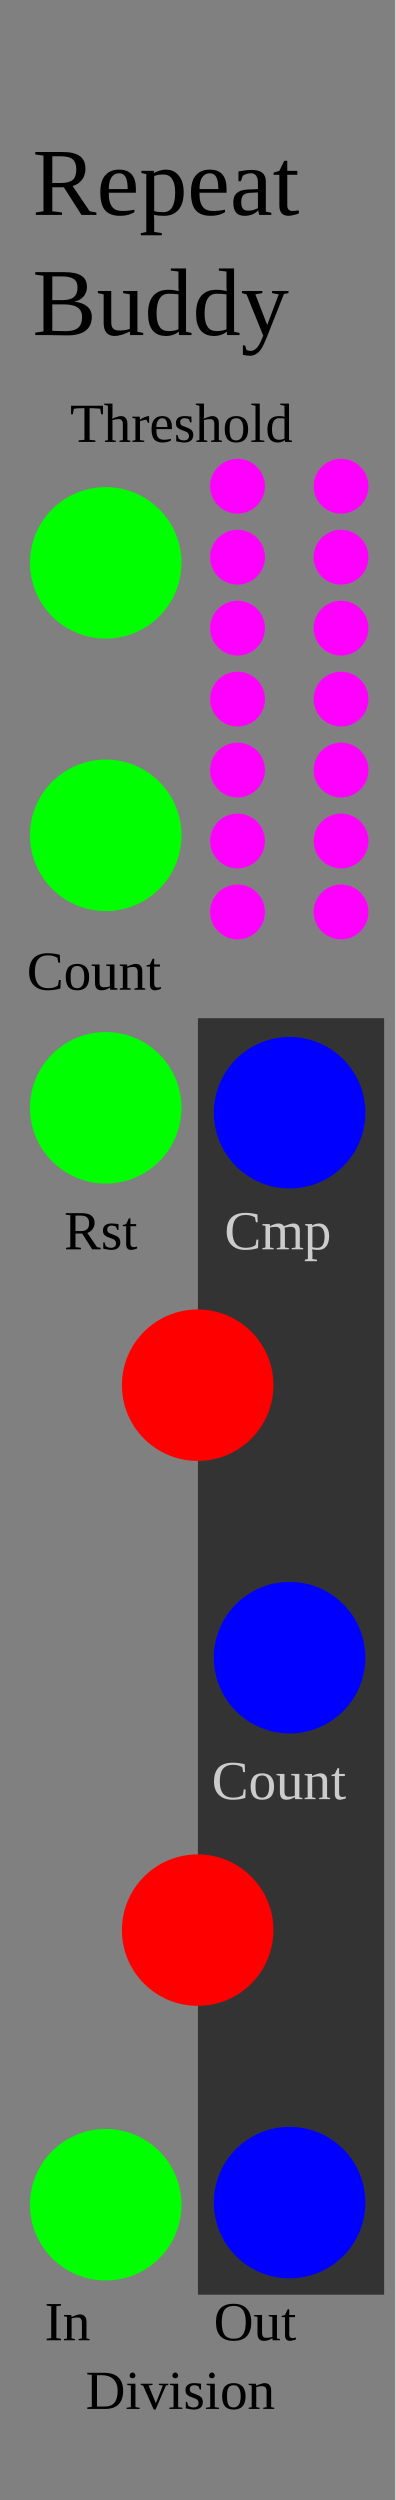
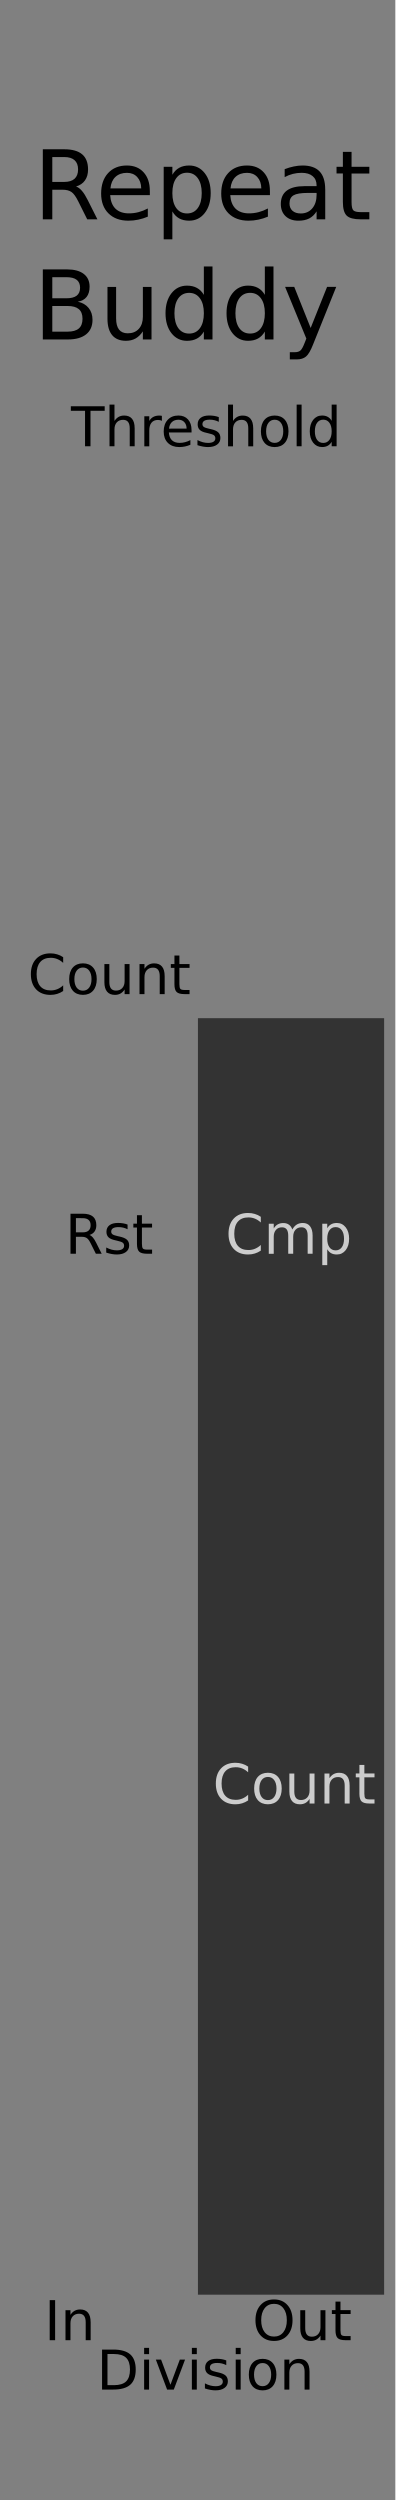
<svg xmlns="http://www.w3.org/2000/svg" width="20.32mm" height="128.5mm" viewBox="0 0 20.32 128.5" version="1.1" id="svg5">
  <defs id="defs2" />
  <g id="layer1" style="display:inline">
    <rect style="fill:#808080;stroke-width:0.093" id="rect251" width="20.32" height="128.5" x="8.8817842e-15" y="5.3290705e-15" />
    <rect style="display:inline;fill:#333333;stroke-width:0.258" id="rect1809-8-7" width="9.57" height="65.612" x="10.174" y="52.335" />
-     <text xml:space="preserve" style="font-size:2.822px;display:inline;fill:#000000;stroke:none;stroke-width:0.265;stroke-opacity:1" x="2.288" y="120.29" id="text4-9-0-2-1-7-2">
-       <tspan style="font-size:2.822px;fill:#000000;stroke-width:0.265" x="2.288" y="120.29" id="tspan10">In         Out</tspan>
-       <tspan style="font-size:2.822px;fill:#000000;stroke-width:0.265" x="2.288" y="123.818" id="tspan11">   Division</tspan>
-     </text>
-     <text xml:space="preserve" style="font-size:2.822px;display:inline;fill:#cccccc;stroke:none;stroke-width:0.265;stroke-opacity:1" x="10.892" y="92.475" id="text4-9-0-2-1-7">
-       <tspan style="font-size:2.822px;fill:#cccccc;stroke-width:0.265" x="10.892" y="92.475" id="tspan9-8-9">Count</tspan>
-     </text>
-     <text xml:space="preserve" style="font-size:2.822px;display:inline;fill:#cccccc;stroke:none;stroke-width:0.265;stroke-opacity:1" x="11.544" y="64.215" id="text4-9-0-2-1">
-       <tspan style="font-size:2.822px;fill:#cccccc;stroke-width:0.265" x="11.544" y="64.215" id="tspan9-8">Cmp</tspan>
-     </text>
-     <text xml:space="preserve" style="font-size:2.822px;display:inline;fill:#000000;stroke:none;stroke-width:0.265;stroke-opacity:1" x="3.302" y="64.215" id="text4-9-0-2">
-       <tspan style="font-size:2.822px;stroke-width:0.265" x="3.302" y="64.215" id="tspan9">Rst</tspan>
-     </text>
-     <text xml:space="preserve" style="font-size:2.822px;display:inline;fill:#000000;stroke:none;stroke-width:0.265;stroke-opacity:1" x="1.385" y="50.87" id="text4-9-0">
-       <tspan style="font-size:2.822px;stroke-width:0.265" x="1.385" y="50.87" id="tspan8">Count</tspan>
-     </text>
-     <text xml:space="preserve" style="font-size:2.822px;display:inline;fill:#000000;stroke:none;stroke-width:0.265;stroke-opacity:1" x="3.605" y="22.713" id="text4-9">
-       <tspan style="font-size:2.822px;stroke-width:0.265" x="3.605" y="22.713" id="tspan4">Threshold</tspan>
-     </text>
-     <text xml:space="preserve" style="font-size:4.939px;display:inline;fill:#000000;stroke-width:0.265" x="1.672" y="11.047" id="text1-9">
-       <tspan id="tspan1-3" style="font-size:4.939px;stroke-width:0.265" x="1.672" y="11.047">Repeat</tspan>
-       <tspan style="font-size:4.939px;stroke-width:0.265" x="1.672" y="17.22" id="tspan5">Buddy</tspan>
-     </text>
+     <g id="g5" style="display:none">
+       <text xml:space="preserve" style="font-size:2.822px;line-height:0.9;display:inline;fill:#000000;stroke:none;stroke-width:0.265;stroke-opacity:1" x="2.288" y="120.29" id="text4-9-0-2-1-7-2">
+         <tspan style="font-size:2.822px;line-height:0.9;fill:#000000;stroke-width:0.265" x="2.288" y="120.29" id="tspan10">In         Out</tspan>
+         <tspan style="font-size:2.822px;line-height:0.9;fill:#000000;stroke-width:0.265" x="2.288" y="122.83" id="tspan11">   Division</tspan>
+       </text>
+       <text xml:space="preserve" style="font-size:2.822px;display:inline;fill:#cccccc;stroke:none;stroke-width:0.265;stroke-opacity:1" x="10.892" y="92.475" id="text4-9-0-2-1-7">
+         <tspan style="font-size:2.822px;fill:#cccccc;stroke-width:0.265" x="10.892" y="92.475" id="tspan9-8-9">Count</tspan>
+       </text>
+       <text xml:space="preserve" style="font-size:2.822px;display:inline;fill:#cccccc;stroke:none;stroke-width:0.265;stroke-opacity:1" x="11.544" y="64.215" id="text4-9-0-2-1">
+         <tspan style="font-size:2.822px;fill:#cccccc;stroke-width:0.265" x="11.544" y="64.215" id="tspan9-8">Cmp</tspan>
+       </text>
+       <text xml:space="preserve" style="font-size:2.822px;display:inline;fill:#000000;stroke:none;stroke-width:0.265;stroke-opacity:1" x="3.302" y="64.215" id="text4-9-0-2">
+         <tspan style="font-size:2.822px;stroke-width:0.265" x="3.302" y="64.215" id="tspan9">Rst</tspan>
+       </text>
+       <text xml:space="preserve" style="font-size:2.822px;display:inline;fill:#000000;stroke:none;stroke-width:0.265;stroke-opacity:1" x="1.385" y="50.87" id="text4-9-0">
+         <tspan style="font-size:2.822px;stroke-width:0.265" x="1.385" y="50.87" id="tspan8">Count</tspan>
+       </text>
+       <text xml:space="preserve" style="font-size:2.822px;display:inline;fill:#000000;stroke:none;stroke-width:0.265;stroke-opacity:1" x="3.605" y="22.713" id="text4-9">
+         <tspan style="font-size:2.822px;stroke-width:0.265" x="3.605" y="22.713" id="tspan4">Threshold</tspan>
+       </text>
+       <text xml:space="preserve" style="font-size:4.939px;display:inline;fill:#000000;stroke-width:0.265" x="1.672" y="11.047" id="text1-9">
+         <tspan id="tspan1-3" style="font-size:4.939px;stroke-width:0.265" x="1.672" y="11.047">Repeat</tspan>
+         <tspan style="font-size:4.939px;stroke-width:0.265" x="1.672" y="17.22" id="tspan5">Buddy</tspan>
+       </text>
+     </g>
+     <g id="g4" style="display:inline">
+       <g id="text4-9-0-2-1-7-2-3" style="font-size:2.822px;line-height:0.9;stroke-width:0.265" aria-label="In         Out&#10;   Division">
+         <path d="m 2.555,118.228 h 0.278 v 2.057 H 2.555 Z m 2.104,1.126 v 0.932 H 4.405 v -0.923 q 0,-0.219 -0.085,-0.328 -0.085,-0.109 -0.256,-0.109 -0.205,0 -0.324,0.131 -0.119,0.131 -0.119,0.357 v 0.872 H 3.366 v -1.543 H 3.621 v 0.24 q 0.091,-0.139 0.214,-0.208 0.124,-0.069 0.285,-0.069 0.266,0 0.402,0.165 0.136,0.164 0.136,0.484 z m 9.426,-0.937 q -0.303,0 -0.482,0.226 -0.178,0.226 -0.178,0.616 0,0.389 0.178,0.615 0.179,0.226 0.482,0.226 0.303,0 0.48,-0.226 0.178,-0.226 0.178,-0.615 0,-0.39 -0.178,-0.616 -0.176,-0.226 -0.48,-0.226 z m 0,-0.226 q 0.433,0 0.692,0.291 0.259,0.289 0.259,0.777 0,0.486 -0.259,0.777 -0.259,0.289 -0.692,0.289 -0.434,0 -0.695,-0.289 -0.259,-0.289 -0.259,-0.777 0,-0.488 0.259,-0.777 0.26,-0.291 0.695,-0.291 z m 1.349,1.486 v -0.934 h 0.254 v 0.925 q 0,0.219 0.085,0.329 0.085,0.109 0.256,0.109 0.205,0 0.324,-0.131 0.12,-0.131 0.12,-0.357 v -0.875 h 0.254 v 1.543 h -0.254 v -0.237 q -0.092,0.141 -0.215,0.209 -0.121,0.068 -0.282,0.068 -0.266,0 -0.404,-0.165 -0.138,-0.165 -0.138,-0.484 z m 0.638,-0.972 z m 1.428,-0.401 v 0.438 h 0.522 v 0.197 h -0.522 v 0.838 q 0,0.189 0.051,0.243 0.052,0.054 0.211,0.054 h 0.26 v 0.212 H 17.761 q -0.294,0 -0.405,-0.109 -0.112,-0.11 -0.112,-0.4 v -0.838 H 17.058 V 118.742 h 0.186 v -0.438 z" id="path1" />
+         <path d="m 5.524,120.997 v 1.6 h 0.336 q 0.426,0 0.623,-0.193 0.198,-0.193 0.198,-0.609 0,-0.413 -0.198,-0.605 -0.197,-0.193 -0.623,-0.193 z m -0.278,-0.229 h 0.572 q 0.598,0 0.878,0.249 0.28,0.248 0.28,0.777 0,0.532 -0.281,0.781 -0.281,0.249 -0.876,0.249 H 5.246 Z m 2.162,0.514 h 0.254 v 1.543 H 7.408 Z m 0,-0.601 h 0.254 v 0.321 H 7.408 Z m 0.602,0.601 h 0.269 l 0.482,1.295 0.482,-1.295 h 0.269 l -0.579,1.543 H 8.589 Z m 1.852,0 H 10.116 v 1.543 H 9.862 Z m 0,-0.601 H 10.116 v 0.321 H 9.862 Z m 1.768,0.646 v 0.24 q -0.107,-0.055 -0.223,-0.083 -0.116,-0.028 -0.24,-0.028 -0.189,0 -0.284,0.058 -0.094,0.058 -0.094,0.174 0,0.088 0.068,0.139 0.068,0.05 0.271,0.095 l 0.087,0.019 q 0.27,0.058 0.383,0.164 0.114,0.105 0.114,0.294 0,0.215 -0.171,0.34 -0.169,0.125 -0.467,0.125 -0.124,0 -0.259,-0.025 -0.134,-0.023 -0.282,-0.072 v -0.262 q 0.141,0.073 0.277,0.11 0.136,0.036 0.27,0.036 0.179,0 0.276,-0.061 0.096,-0.062 0.096,-0.174 0,-0.103 -0.07,-0.158 -0.069,-0.055 -0.305,-0.106 l -0.088,-0.021 q -0.236,-0.05 -0.34,-0.152 -0.105,-0.103 -0.105,-0.282 0,-0.218 0.154,-0.336 0.154,-0.119 0.438,-0.119 0.141,0 0.265,0.021 0.124,0.021 0.229,0.062 z m 0.486,-0.045 h 0.254 v 1.543 H 12.117 Z m 0,-0.601 h 0.254 v 0.321 H 12.117 Z m 1.382,0.779 q -0.204,0 -0.322,0.16 -0.119,0.158 -0.119,0.435 0,0.277 0.117,0.437 0.119,0.158 0.324,0.158 0.203,0 0.321,-0.16 0.119,-0.16 0.119,-0.435 0,-0.274 -0.119,-0.434 -0.119,-0.161 -0.321,-0.161 z m 0,-0.215 q 0.331,0 0.52,0.215 0.189,0.215 0.189,0.595 0,0.379 -0.189,0.595 -0.189,0.215 -0.52,0.215 -0.332,0 -0.521,-0.215 -0.187,-0.216 -0.187,-0.595 0,-0.38 0.187,-0.595 0.189,-0.215 0.521,-0.215 z m 2.412,0.649 v 0.932 h -0.254 v -0.923 q 0,-0.219 -0.085,-0.328 -0.085,-0.109 -0.256,-0.109 -0.205,0 -0.324,0.131 -0.119,0.131 -0.119,0.357 v 0.872 h -0.255 v -1.543 h 0.255 v 0.24 q 0.091,-0.139 0.214,-0.208 0.124,-0.069 0.285,-0.069 0.266,0 0.402,0.165 0.136,0.164 0.136,0.484 z" id="path2" />
+       </g>
+       <path d="m 12.754,90.802 v 0.294 q -0.141,-0.131 -0.3,-0.196 -0.158,-0.065 -0.338,-0.065 -0.353,0 -0.54,0.216 -0.187,0.215 -0.187,0.623 0,0.407 0.187,0.623 0.187,0.215 0.54,0.215 0.179,0 0.338,-0.065 0.16,-0.065 0.3,-0.196 v 0.291 q -0.146,0.099 -0.31,0.149 -0.163,0.05 -0.345,0.05 -0.467,0 -0.736,-0.285 -0.269,-0.287 -0.269,-0.781 0,-0.496 0.269,-0.781 0.269,-0.287 0.736,-0.287 0.185,0 0.347,0.05 0.164,0.048 0.307,0.146 z m 1.017,0.533 q -0.204,0 -0.322,0.16 -0.119,0.158 -0.119,0.435 0,0.277 0.117,0.437 0.119,0.158 0.324,0.158 0.203,0 0.321,-0.16 0.119,-0.16 0.119,-0.435 0,-0.274 -0.119,-0.434 -0.119,-0.161 -0.321,-0.161 z m 0,-0.215 q 0.331,0 0.52,0.215 0.189,0.215 0.189,0.595 0,0.379 -0.189,0.595 -0.189,0.215 -0.52,0.215 -0.332,0 -0.521,-0.215 -0.187,-0.216 -0.187,-0.595 0,-0.38 0.187,-0.595 0.189,-0.215 0.521,-0.215 z m 1.102,0.972 v -0.934 h 0.254 v 0.925 q 0,0.219 0.085,0.329 0.085,0.109 0.256,0.109 0.205,0 0.324,-0.131 0.12,-0.131 0.12,-0.357 v -0.875 h 0.254 V 92.701 H 15.913 v -0.237 q -0.092,0.141 -0.215,0.209 -0.121,0.068 -0.282,0.068 -0.266,0 -0.404,-0.165 Q 14.874,92.411 14.874,92.092 Z m 0.638,-0.972 z m 2.46,0.649 v 0.932 h -0.254 v -0.923 q 0,-0.219 -0.085,-0.328 -0.085,-0.109 -0.256,-0.109 -0.205,0 -0.324,0.131 -0.119,0.131 -0.119,0.357 v 0.872 h -0.255 v -1.543 h 0.255 v 0.24 q 0.091,-0.139 0.214,-0.208 0.124,-0.069 0.285,-0.069 0.266,0 0.402,0.165 0.136,0.164 0.136,0.484 z m 0.757,-1.05 v 0.438 h 0.522 v 0.197 h -0.522 v 0.838 q 0,0.189 0.051,0.243 0.052,0.054 0.211,0.054 h 0.26 v 0.212 h -0.26 q -0.294,0 -0.405,-0.109 -0.112,-0.11 -0.112,-0.4 v -0.838 h -0.186 v -0.197 h 0.186 v -0.438 z" id="text4-9-0-2-1-7-6" style="font-size:2.822px;fill:#cccccc;stroke-width:0.265" aria-label="Count" />
+       <path d="m 13.406,62.542 v 0.294 q -0.141,-0.131 -0.3,-0.196 -0.158,-0.065 -0.338,-0.065 -0.353,0 -0.54,0.216 -0.187,0.215 -0.187,0.623 0,0.407 0.187,0.623 0.187,0.215 0.54,0.215 0.179,0 0.338,-0.065 0.16,-0.065 0.3,-0.196 v 0.291 q -0.146,0.099 -0.31,0.149 -0.163,0.05 -0.345,0.05 -0.467,0 -0.736,-0.285 -0.269,-0.287 -0.269,-0.781 0,-0.496 0.269,-0.781 0.269,-0.287 0.736,-0.287 0.185,0 0.347,0.05 0.164,0.048 0.307,0.146 z m 1.621,0.652 q 0.095,-0.171 0.227,-0.252 0.132,-0.081 0.311,-0.081 0.241,0 0.372,0.169 0.131,0.168 0.131,0.48 v 0.932 H 15.814 v -0.923 q 0,-0.222 -0.079,-0.329 -0.079,-0.107 -0.24,-0.107 -0.197,0 -0.311,0.131 -0.114,0.131 -0.114,0.357 v 0.872 h -0.255 v -0.923 q 0,-0.223 -0.079,-0.329 -0.079,-0.107 -0.243,-0.107 -0.194,0 -0.309,0.132 -0.114,0.131 -0.114,0.356 v 0.872 h -0.255 v -1.543 h 0.255 v 0.24 q 0.087,-0.142 0.208,-0.209 0.121,-0.068 0.288,-0.068 0.168,0 0.285,0.085 0.119,0.085 0.175,0.248 z m 1.793,1.016 v 0.819 H 16.565 v -2.13 h 0.255 v 0.234 q 0.08,-0.138 0.201,-0.204 0.123,-0.068 0.292,-0.068 0.281,0 0.456,0.223 0.176,0.223 0.176,0.587 0,0.364 -0.176,0.587 -0.175,0.223 -0.456,0.223 -0.169,0 -0.292,-0.066 -0.121,-0.068 -0.201,-0.205 z m 0.863,-0.539 q 0,-0.28 -0.116,-0.438 -0.114,-0.16 -0.316,-0.16 -0.201,0 -0.317,0.16 -0.114,0.158 -0.114,0.438 0,0.28 0.114,0.44 0.116,0.158 0.317,0.158 0.201,0 0.316,-0.158 0.116,-0.16 0.116,-0.44 z" id="text4-9-0-2-1-8" style="font-size:2.822px;fill:#cccccc;stroke-width:0.265" aria-label="Cmp" />
+       <path d="m 4.599,63.477 q 0.09,0.03 0.174,0.13 0.085,0.099 0.171,0.273 l 0.282,0.562 H 4.927 L 4.664,63.914 q -0.102,-0.207 -0.198,-0.274 -0.095,-0.068 -0.26,-0.068 H 3.902 v 0.87 H 3.623 v -2.057 h 0.628 q 0.353,0 0.526,0.147 0.174,0.147 0.174,0.445 0,0.194 -0.091,0.322 -0.09,0.128 -0.262,0.178 z M 3.902,62.613 v 0.73 h 0.35 q 0.201,0 0.303,-0.092 0.103,-0.094 0.103,-0.274 0,-0.181 -0.103,-0.271 -0.102,-0.092 -0.303,-0.092 z m 2.655,0.331 v 0.24 q -0.107,-0.055 -0.223,-0.083 -0.116,-0.028 -0.24,-0.028 -0.189,0 -0.284,0.058 -0.094,0.058 -0.094,0.174 0,0.088 0.068,0.139 0.068,0.05 0.271,0.095 l 0.087,0.019 q 0.27,0.058 0.383,0.164 0.114,0.105 0.114,0.294 0,0.215 -0.171,0.34 -0.169,0.125 -0.467,0.125 -0.124,0 -0.259,-0.025 -0.134,-0.023 -0.282,-0.072 v -0.262 q 0.141,0.073 0.277,0.11 0.136,0.036 0.27,0.036 0.179,0 0.276,-0.061 0.096,-0.062 0.096,-0.174 0,-0.103 -0.07,-0.158 -0.069,-0.055 -0.305,-0.106 l -0.088,-0.021 q -0.236,-0.05 -0.34,-0.152 -0.105,-0.103 -0.105,-0.282 0,-0.218 0.154,-0.336 0.154,-0.119 0.438,-0.119 0.141,0 0.265,0.021 0.124,0.021 0.229,0.062 z m 0.737,-0.484 v 0.438 h 0.522 v 0.197 H 7.295 v 0.838 q 0,0.189 0.051,0.243 0.052,0.054 0.211,0.054 h 0.26 v 0.212 h -0.26 q -0.294,0 -0.405,-0.109 -0.112,-0.11 -0.112,-0.4 v -0.838 h -0.186 v -0.197 h 0.186 v -0.438 z" id="text4-9-0-2-9" style="font-size:2.822px;stroke-width:0.265" aria-label="Rst" />
+       <path d="m 3.247,49.198 v 0.294 Q 3.106,49.361 2.946,49.296 2.788,49.231 2.609,49.231 q -0.353,0 -0.54,0.216 -0.187,0.215 -0.187,0.623 0,0.407 0.187,0.623 0.187,0.215 0.54,0.215 0.179,0 0.338,-0.065 0.16,-0.065 0.3,-0.196 v 0.291 q -0.146,0.099 -0.31,0.149 -0.163,0.05 -0.345,0.05 -0.467,0 -0.736,-0.285 -0.269,-0.287 -0.269,-0.781 0,-0.496 0.269,-0.781 0.269,-0.287 0.736,-0.287 0.185,0 0.347,0.05 0.164,0.048 0.307,0.146 z m 1.017,0.533 q -0.204,0 -0.322,0.16 -0.119,0.158 -0.119,0.435 0,0.277 0.117,0.437 0.119,0.158 0.324,0.158 0.203,0 0.321,-0.16 0.119,-0.16 0.119,-0.435 0,-0.274 -0.119,-0.434 -0.119,-0.161 -0.321,-0.161 z m 0,-0.215 q 0.331,0 0.52,0.215 0.189,0.215 0.189,0.595 0,0.379 -0.189,0.595 -0.189,0.215 -0.52,0.215 -0.332,0 -0.521,-0.215 -0.187,-0.216 -0.187,-0.595 0,-0.38 0.187,-0.595 0.189,-0.215 0.521,-0.215 z m 1.102,0.972 v -0.934 h 0.254 v 0.925 q 0,0.219 0.085,0.329 0.085,0.109 0.256,0.109 0.205,0 0.324,-0.131 0.12,-0.131 0.12,-0.357 v -0.875 h 0.254 v 1.543 H 6.405 V 50.86 q -0.092,0.141 -0.215,0.209 -0.121,0.068 -0.282,0.068 -0.266,0 -0.404,-0.165 Q 5.366,50.806 5.366,50.488 Z m 0.638,-0.972 z m 2.46,0.649 v 0.932 H 8.21 v -0.923 q 0,-0.219 -0.085,-0.328 -0.085,-0.109 -0.256,-0.109 -0.205,0 -0.324,0.131 -0.119,0.131 -0.119,0.357 v 0.872 H 7.171 v -1.543 h 0.255 v 0.24 q 0.091,-0.139 0.214,-0.208 0.124,-0.069 0.285,-0.069 0.266,0 0.402,0.165 0.136,0.164 0.136,0.484 z m 0.757,-1.05 v 0.438 h 0.522 v 0.197 h -0.522 v 0.838 q 0,0.189 0.051,0.243 0.052,0.054 0.211,0.054 h 0.26 v 0.212 h -0.26 q -0.294,0 -0.405,-0.109 -0.112,-0.11 -0.112,-0.4 V 49.75 h -0.186 v -0.197 h 0.186 v -0.438 z" id="text4-9-0-0" style="font-size:2.822px;stroke-width:0.265" aria-label="Count" />
+       <path d="M 3.641,20.882 H 5.381 v 0.234 H 4.651 V 22.939 H 4.371 V 21.116 H 3.641 Z m 3.281,1.126 V 22.939 H 6.668 v -0.923 q 0,-0.219 -0.085,-0.328 -0.085,-0.109 -0.256,-0.109 -0.205,0 -0.324,0.131 Q 5.884,21.841 5.884,22.067 V 22.939 H 5.629 v -2.144 h 0.255 v 0.841 q 0.091,-0.139 0.214,-0.208 0.124,-0.069 0.285,-0.069 0.266,0 0.402,0.165 0.136,0.164 0.136,0.484 z m 1.4,-0.375 q -0.043,-0.025 -0.094,-0.036 -0.05,-0.012 -0.11,-0.012 -0.215,0 -0.331,0.141 -0.114,0.139 -0.114,0.401 v 0.813 H 7.418 v -1.543 h 0.255 v 0.24 q 0.08,-0.141 0.208,-0.208 0.128,-0.069 0.311,-0.069 0.026,0 0.058,0.004 0.032,0.003 0.07,0.01 z m 1.524,0.471 v 0.124 H 8.68 q 0.017,0.262 0.157,0.4 0.142,0.136 0.394,0.136 0.146,0 0.282,-0.036 0.138,-0.036 0.273,-0.107 v 0.24 q -0.136,0.058 -0.28,0.088 -0.143,0.03 -0.291,0.03 -0.369,0 -0.586,-0.215 -0.215,-0.215 -0.215,-0.582 0,-0.379 0.204,-0.601 0.205,-0.223 0.553,-0.223 0.311,0 0.492,0.201 0.182,0.2 0.182,0.544 z m -0.254,-0.074 q -0.003,-0.208 -0.117,-0.332 -0.113,-0.124 -0.3,-0.124 -0.212,0 -0.34,0.12 -0.127,0.12 -0.146,0.338 z m 1.654,-0.588 v 0.24 q -0.107,-0.055 -0.223,-0.083 -0.116,-0.028 -0.24,-0.028 -0.189,0 -0.284,0.058 -0.094,0.058 -0.094,0.174 0,0.088 0.068,0.139 0.068,0.05 0.271,0.095 l 0.087,0.019 q 0.27,0.058 0.383,0.164 0.114,0.105 0.114,0.294 0,0.215 -0.171,0.34 -0.169,0.125 -0.467,0.125 -0.124,0 -0.259,-0.025 -0.134,-0.023 -0.282,-0.072 v -0.262 q 0.141,0.073 0.277,0.11 0.136,0.036 0.27,0.036 0.179,0 0.276,-0.061 0.096,-0.062 0.096,-0.174 0,-0.103 -0.07,-0.158 -0.069,-0.055 -0.305,-0.106 l -0.088,-0.021 q -0.236,-0.05 -0.34,-0.152 -0.105,-0.103 -0.105,-0.282 0,-0.218 0.154,-0.336 0.154,-0.119 0.438,-0.119 0.141,0 0.265,0.021 0.124,0.021 0.229,0.062 z m 1.769,0.566 v 0.932 h -0.254 v -0.923 q 0,-0.219 -0.085,-0.328 -0.085,-0.109 -0.256,-0.109 -0.205,0 -0.324,0.131 -0.119,0.131 -0.119,0.357 v 0.872 h -0.255 v -2.144 h 0.255 v 0.841 q 0.091,-0.139 0.214,-0.208 0.124,-0.069 0.285,-0.069 0.266,0 0.402,0.165 0.136,0.164 0.136,0.484 z m 1.104,-0.434 q -0.204,0 -0.322,0.16 -0.119,0.158 -0.119,0.435 0,0.277 0.117,0.437 0.119,0.158 0.324,0.158 0.203,0 0.321,-0.16 0.119,-0.16 0.119,-0.435 0,-0.274 -0.119,-0.434 -0.119,-0.161 -0.321,-0.161 z m 0,-0.215 q 0.331,0 0.52,0.215 0.189,0.215 0.189,0.595 0,0.379 -0.189,0.595 -0.189,0.215 -0.52,0.215 -0.332,0 -0.521,-0.215 -0.187,-0.216 -0.187,-0.595 0,-0.38 0.187,-0.595 0.189,-0.215 0.521,-0.215 z m 1.129,-0.564 h 0.254 v 2.144 h -0.254 z m 1.8,0.835 v -0.835 h 0.254 v 2.144 h -0.254 v -0.232 q -0.08,0.138 -0.203,0.205 -0.121,0.066 -0.292,0.066 -0.28,0 -0.456,-0.223 -0.175,-0.223 -0.175,-0.587 0,-0.364 0.175,-0.587 0.176,-0.223 0.456,-0.223 0.171,0 0.292,0.068 0.123,0.066 0.203,0.204 z m -0.864,0.539 q 0,0.28 0.114,0.44 0.116,0.158 0.317,0.158 0.201,0 0.317,-0.158 0.116,-0.16 0.116,-0.44 0,-0.28 -0.116,-0.438 -0.116,-0.16 -0.317,-0.16 -0.201,0 -0.317,0.16 -0.114,0.158 -0.114,0.438 z" id="text4-9-3" style="font-size:2.822px;stroke-width:0.265" aria-label="Threshold" />
+       <g id="text1-9-5" style="font-size:4.939px;stroke-width:0.265" aria-label="Repeat&#10;Buddy">
+         <path d="M 3.909,9.585 Q 4.065,9.638 4.213,9.812 4.362,9.986 4.512,10.289 l 0.494,0.984 H 4.483 L 4.022,10.35 Q 3.844,9.988 3.675,9.87 3.508,9.752 3.219,9.752 H 2.688 V 11.273 H 2.201 V 7.673 h 1.1 q 0.617,0 0.921,0.258 0.304,0.258 0.304,0.779 0,0.34 -0.159,0.564 Q 4.21,9.498 3.909,9.585 Z M 2.688,8.073 v 1.278 h 0.613 q 0.352,0 0.531,-0.162 0.181,-0.164 0.181,-0.48 0,-0.316 -0.181,-0.475 -0.178,-0.162 -0.531,-0.162 z m 5.014,1.739 v 0.217 h -2.04 q 0.029,0.458 0.275,0.699 0.248,0.239 0.69,0.239 0.256,0 0.494,-0.063 0.241,-0.063 0.477,-0.188 v 0.42 q -0.239,0.101 -0.49,0.154 -0.251,0.053 -0.509,0.053 -0.646,0 -1.025,-0.376 -0.376,-0.376 -0.376,-1.018 0,-0.663 0.357,-1.051 0.359,-0.391 0.967,-0.391 0.545,0 0.861,0.352 0.318,0.35 0.318,0.953 z M 7.258,9.682 Q 7.254,9.318 7.053,9.101 6.856,8.884 6.528,8.884 q -0.371,0 -0.596,0.21 -0.222,0.21 -0.256,0.591 z m 1.601,1.186 v 1.432 H 8.414 V 8.572 H 8.86 V 8.982 Q 9,8.741 9.212,8.625 9.426,8.507 9.723,8.507 q 0.492,0 0.798,0.391 0.309,0.391 0.309,1.027 0,0.637 -0.309,1.027 -0.306,0.391 -0.798,0.391 -0.297,0 -0.511,-0.116 Q 9,11.109 8.86,10.868 Z M 10.369,9.925 q 0,-0.49 -0.203,-0.767 -0.2,-0.28 -0.552,-0.28 -0.352,0 -0.555,0.28 -0.2,0.277 -0.2,0.767 0,0.49 0.2,0.769 0.203,0.277 0.555,0.277 0.352,0 0.552,-0.277 0.203,-0.28 0.203,-0.769 z m 3.506,-0.113 v 0.217 h -2.04 q 0.029,0.458 0.275,0.699 0.248,0.239 0.69,0.239 0.256,0 0.494,-0.063 0.241,-0.063 0.477,-0.188 v 0.42 q -0.239,0.101 -0.49,0.154 -0.251,0.053 -0.509,0.053 -0.646,0 -1.025,-0.376 -0.376,-0.376 -0.376,-1.018 0,-0.663 0.357,-1.051 0.359,-0.391 0.967,-0.391 0.545,0 0.861,0.352 0.318,0.35 0.318,0.953 z M 13.432,9.682 q -0.005,-0.364 -0.205,-0.581 -0.198,-0.217 -0.526,-0.217 -0.371,0 -0.596,0.21 -0.222,0.21 -0.256,0.591 z m 2.4,0.234 q -0.538,0 -0.745,0.123 -0.207,0.123 -0.207,0.42 0,0.236 0.154,0.376 0.157,0.137 0.424,0.137 0.369,0 0.591,-0.26 0.224,-0.263 0.224,-0.697 V 9.916 Z m 0.885,-0.183 v 1.541 h -0.444 v -0.41 q -0.152,0.246 -0.379,0.364 -0.227,0.116 -0.555,0.116 -0.415,0 -0.661,-0.232 -0.244,-0.234 -0.244,-0.625 0,-0.456 0.304,-0.687 0.306,-0.232 0.912,-0.232 h 0.622 v -0.043 q 0,-0.306 -0.203,-0.473 -0.2,-0.169 -0.564,-0.169 -0.232,0 -0.451,0.055 -0.219,0.055 -0.422,0.166 V 8.695 q 0.244,-0.094 0.473,-0.14 0.229,-0.048 0.446,-0.048 0.586,0 0.875,0.304 0.289,0.304 0.289,0.921 z m 1.353,-1.927 v 0.767 h 0.914 v 0.345 h -0.914 v 1.466 q 0,0.33 0.089,0.424 0.092,0.094 0.369,0.094 h 0.456 v 0.371 H 18.528 q -0.514,0 -0.709,-0.191 -0.195,-0.193 -0.195,-0.699 V 8.917 H 17.298 V 8.572 h 0.326 V 7.806 Z" id="path3" />
+         <path d="m 2.688,15.728 v 1.319 h 0.781 q 0.393,0 0.581,-0.162 0.191,-0.164 0.191,-0.499 0,-0.338 -0.191,-0.497 Q 3.863,15.728 3.47,15.728 Z m 0,-1.481 v 1.085 h 0.721 q 0.357,0 0.531,-0.133 0.176,-0.135 0.176,-0.41 0,-0.273 -0.176,-0.408 Q 3.766,14.247 3.41,14.247 Z M 2.201,13.847 h 1.244 q 0.557,0 0.859,0.232 0.301,0.232 0.301,0.658 0,0.33 -0.154,0.526 -0.154,0.195 -0.453,0.244 0.359,0.077 0.557,0.323 0.2,0.244 0.2,0.61 0,0.482 -0.328,0.745 -0.328,0.263 -0.933,0.263 H 2.201 Z m 3.323,2.535 v -1.635 h 0.444 v 1.618 q 0,0.383 0.15,0.576 0.15,0.191 0.449,0.191 0.359,0 0.567,-0.229 0.21,-0.229 0.21,-0.625 v -1.531 h 0.444 v 2.701 H 7.343 V 17.032 q -0.162,0.246 -0.376,0.367 -0.212,0.118 -0.494,0.118 -0.465,0 -0.707,-0.289 Q 5.524,16.938 5.524,16.381 Z m 1.117,-1.7 z m 3.837,0.475 v -1.461 h 0.444 v 3.752 h -0.444 v -0.405 q -0.14,0.241 -0.355,0.359 -0.212,0.116 -0.511,0.116 -0.49,0 -0.798,-0.391 -0.306,-0.391 -0.306,-1.027 0,-0.637 0.306,-1.027 0.309,-0.391 0.798,-0.391 0.299,0 0.511,0.118 0.215,0.116 0.355,0.357 z m -1.512,0.943 q 0,0.49 0.2,0.769 0.203,0.277 0.555,0.277 0.352,0 0.555,-0.277 0.203,-0.28 0.203,-0.769 0,-0.49 -0.203,-0.767 -0.203,-0.28 -0.555,-0.28 -0.352,0 -0.555,0.28 -0.2,0.277 -0.2,0.767 z M 13.613,15.156 v -1.461 h 0.444 v 3.752 h -0.444 v -0.405 q -0.14,0.241 -0.354,0.359 -0.212,0.116 -0.511,0.116 -0.49,0 -0.798,-0.391 -0.306,-0.391 -0.306,-1.027 0,-0.637 0.306,-1.027 0.309,-0.391 0.798,-0.391 0.299,0 0.511,0.118 0.215,0.116 0.354,0.357 z m -1.512,0.943 q 0,0.49 0.2,0.769 0.203,0.277 0.555,0.277 0.352,0 0.555,-0.277 0.203,-0.28 0.203,-0.769 0,-0.49 -0.203,-0.767 -0.203,-0.28 -0.555,-0.28 -0.352,0 -0.555,0.28 -0.2,0.277 -0.2,0.767 z m 3.994,1.599 q -0.188,0.482 -0.367,0.629 -0.178,0.147 -0.477,0.147 h -0.354 v -0.371 h 0.26 q 0.183,0 0.285,-0.087 0.101,-0.087 0.224,-0.41 l 0.08,-0.203 -1.092,-2.658 h 0.47 l 0.844,2.113 0.844,-2.113 h 0.47 z" id="path4" />
+       </g>
+     </g>
  </g>
-   <g id="layer2" style="display:inline">
-     <g id="g7" transform="translate(0,-2.152038)">
-       <circle style="display:inline;fill:#ff00ff;fill-opacity:1;stroke-width:0.096" id="path2787-83-3-2-9-3-6-1-3" cx="12.21" cy="30.792" r="1.408" />
-       <circle style="display:inline;fill:#ff00ff;fill-opacity:1;stroke-width:0.096" id="path2787-83-3-2-9-3-6-1-9" cx="12.21" cy="34.439" r="1.408" />
-       <circle style="display:inline;fill:#ff00ff;fill-opacity:1;stroke-width:0.096" id="path2787-83-3-2-9-3-6-1-0" cx="12.21" cy="38.086" r="1.408" />
-       <circle style="display:inline;fill:#ff00ff;fill-opacity:1;stroke-width:0.096" id="path2787-83-3-2-9-3-6-1-7" cx="12.21" cy="41.732" r="1.408" />
-       <circle style="display:inline;fill:#ff00ff;fill-opacity:1;stroke-width:0.096" id="path2787-83-3-2-9-3-6-1-2" cx="12.21" cy="45.379" r="1.408" />
-       <circle style="display:inline;fill:#ff00ff;fill-opacity:1;stroke-width:0.096" id="path2787-83-3-2-9-3-6-1" cx="12.21" cy="49.026" r="1.408" />
-       <circle style="display:inline;fill:#ff00ff;fill-opacity:1;stroke-width:0.096" id="path2787-83-3-2-9-3-6-1-6" cx="12.21" cy="27.145" r="1.408" />
-       <circle style="display:inline;fill:#ff00ff;fill-opacity:1;stroke-width:0.096" id="path2787-83-3-2-9-3-6-9" cx="17.53" cy="27.145" r="1.408" />
-       <circle style="display:inline;fill:#ff00ff;fill-opacity:1;stroke-width:0.096" id="path2787-83-3-2-9-3-6-2" cx="17.53" cy="30.792" r="1.408" />
-       <circle style="display:inline;fill:#ff00ff;fill-opacity:1;stroke-width:0.096" id="path2787-83-3-2-9-3-6-56" cx="17.53" cy="34.439" r="1.408" />
-       <circle style="display:inline;fill:#ff00ff;fill-opacity:1;stroke-width:0.096" id="path2787-83-3-2-9-3-6-3" cx="17.53" cy="38.086" r="1.408" />
-       <circle style="display:inline;fill:#ff00ff;fill-opacity:1;stroke-width:0.096" id="path2787-83-3-2-9-3-6-5" cx="17.53" cy="41.732" r="1.408" />
-       <circle style="display:inline;fill:#ff00ff;fill-opacity:1;stroke-width:0.096" id="path2787-83-3-2-9-3-6-7" cx="17.53" cy="45.379" r="1.408" />
-       <circle style="display:inline;fill:#ff00ff;fill-opacity:1;stroke-width:0.096" id="path2787-83-3-2-9-3-6" cx="17.53" cy="49.026" r="1.408" />
-     </g>
+   <g id="layer2" style="display:none">
+     <circle style="display:inline;fill:#ff00ff;fill-opacity:1;stroke-width:0.096" id="path2787-83-3-2-9-3-6-1-6" cx="12.21" cy="24.993" r="1.408" />
+     <circle style="display:inline;fill:#ff00ff;fill-opacity:1;stroke-width:0.096" id="path2787-83-3-2-9-3-6-1-3" cx="12.21" cy="28.64" r="1.408" />
+     <circle style="display:inline;fill:#ff00ff;fill-opacity:1;stroke-width:0.096" id="path2787-83-3-2-9-3-6-1-9" cx="12.21" cy="32.287" r="1.408" />
+     <circle style="display:inline;fill:#ff00ff;fill-opacity:1;stroke-width:0.096" id="path2787-83-3-2-9-3-6-1-0" cx="12.21" cy="35.933" r="1.408" />
+     <circle style="display:inline;fill:#ff00ff;fill-opacity:1;stroke-width:0.096" id="path2787-83-3-2-9-3-6-1-7" cx="12.21" cy="39.58" r="1.408" />
+     <circle style="display:inline;fill:#ff00ff;fill-opacity:1;stroke-width:0.096" id="path2787-83-3-2-9-3-6-1-2" cx="12.21" cy="43.227" r="1.408" />
+     <circle style="display:inline;fill:#ff00ff;fill-opacity:1;stroke-width:0.096" id="path2787-83-3-2-9-3-6-1" cx="12.21" cy="46.873" r="1.408" />
+     <circle style="display:inline;fill:#ff00ff;fill-opacity:1;stroke-width:0.096" id="path2787-83-3-2-9-3-6-9" cx="17.53" cy="24.993" r="1.408" />
+     <circle style="display:inline;fill:#ff00ff;fill-opacity:1;stroke-width:0.096" id="path2787-83-3-2-9-3-6-2" cx="17.53" cy="28.64" r="1.408" />
+     <circle style="display:inline;fill:#ff00ff;fill-opacity:1;stroke-width:0.096" id="path2787-83-3-2-9-3-6-56" cx="17.53" cy="32.287" r="1.408" />
+     <circle style="display:inline;fill:#ff00ff;fill-opacity:1;stroke-width:0.096" id="path2787-83-3-2-9-3-6-3" cx="17.53" cy="35.933" r="1.408" />
+     <circle style="display:inline;fill:#ff00ff;fill-opacity:1;stroke-width:0.096" id="path2787-83-3-2-9-3-6-5" cx="17.53" cy="39.58" r="1.408" />
+     <circle style="display:inline;fill:#ff00ff;fill-opacity:1;stroke-width:0.096" id="path2787-83-3-2-9-3-6-7" cx="17.53" cy="43.227" r="1.408" />
+     <circle style="display:inline;fill:#ff00ff;fill-opacity:1;stroke-width:0.096" id="path2787-83-3-2-9-3-6" cx="17.53" cy="46.873" r="1.408" />
    <circle style="display:inline;fill:#ff0000;stroke-width:0.265" id="path2787-83-3-2-9" cx="10.16" cy="99.209" r="3.893" />
    <circle style="display:inline;fill:#00ff00;stroke-width:0.265" id="path2787-70-0-3-6" cx="5.434" cy="113.323" r="3.893" />
    <circle style="display:inline;fill:#0000ff;stroke-width:0.265" id="path2787-83-7-1-3-7-5-2" cx="14.886" cy="113.214" r="3.893" />
    <circle style="display:inline;fill:#ff0000;stroke-width:0.265" id="path2787-83-3-2-9-3" cx="10.16" cy="71.199" r="3.893" />
    <circle style="display:inline;fill:#0000ff;stroke-width:0.265" id="path2787-83-7-1-3-7-5" cx="14.886" cy="85.204" r="3.893" />
    <circle style="display:inline;fill:#00ff00;stroke-width:0.265" id="path2787-70-0" cx="5.434" cy="56.941" r="3.893" />
    <circle style="display:inline;fill:#0000ff;stroke-width:0.265" id="path2787-83-7-1-3-7-5-2-6" cx="14.886" cy="57.194" r="3.893" />
-     <g id="g8">
-       <circle style="display:inline;fill:#00ff00;stroke-width:0.265" id="path2787-70-0-2" cx="5.434" cy="42.936" r="3.893" />
-       <circle style="display:inline;fill:#00ff00;stroke-width:0.265" id="path2787-70-0-3" cx="5.434" cy="28.931" r="3.893" />
-     </g>
+     <circle style="display:inline;fill:#00ff00;stroke-width:0.265" id="path2787-70-0-2" cx="5.434" cy="42.936" r="3.893" />
+     <circle style="display:inline;fill:#00ff00;stroke-width:0.265" id="path2787-70-0-3" cx="5.434" cy="28.931" r="3.893" />
  </g>
</svg>
